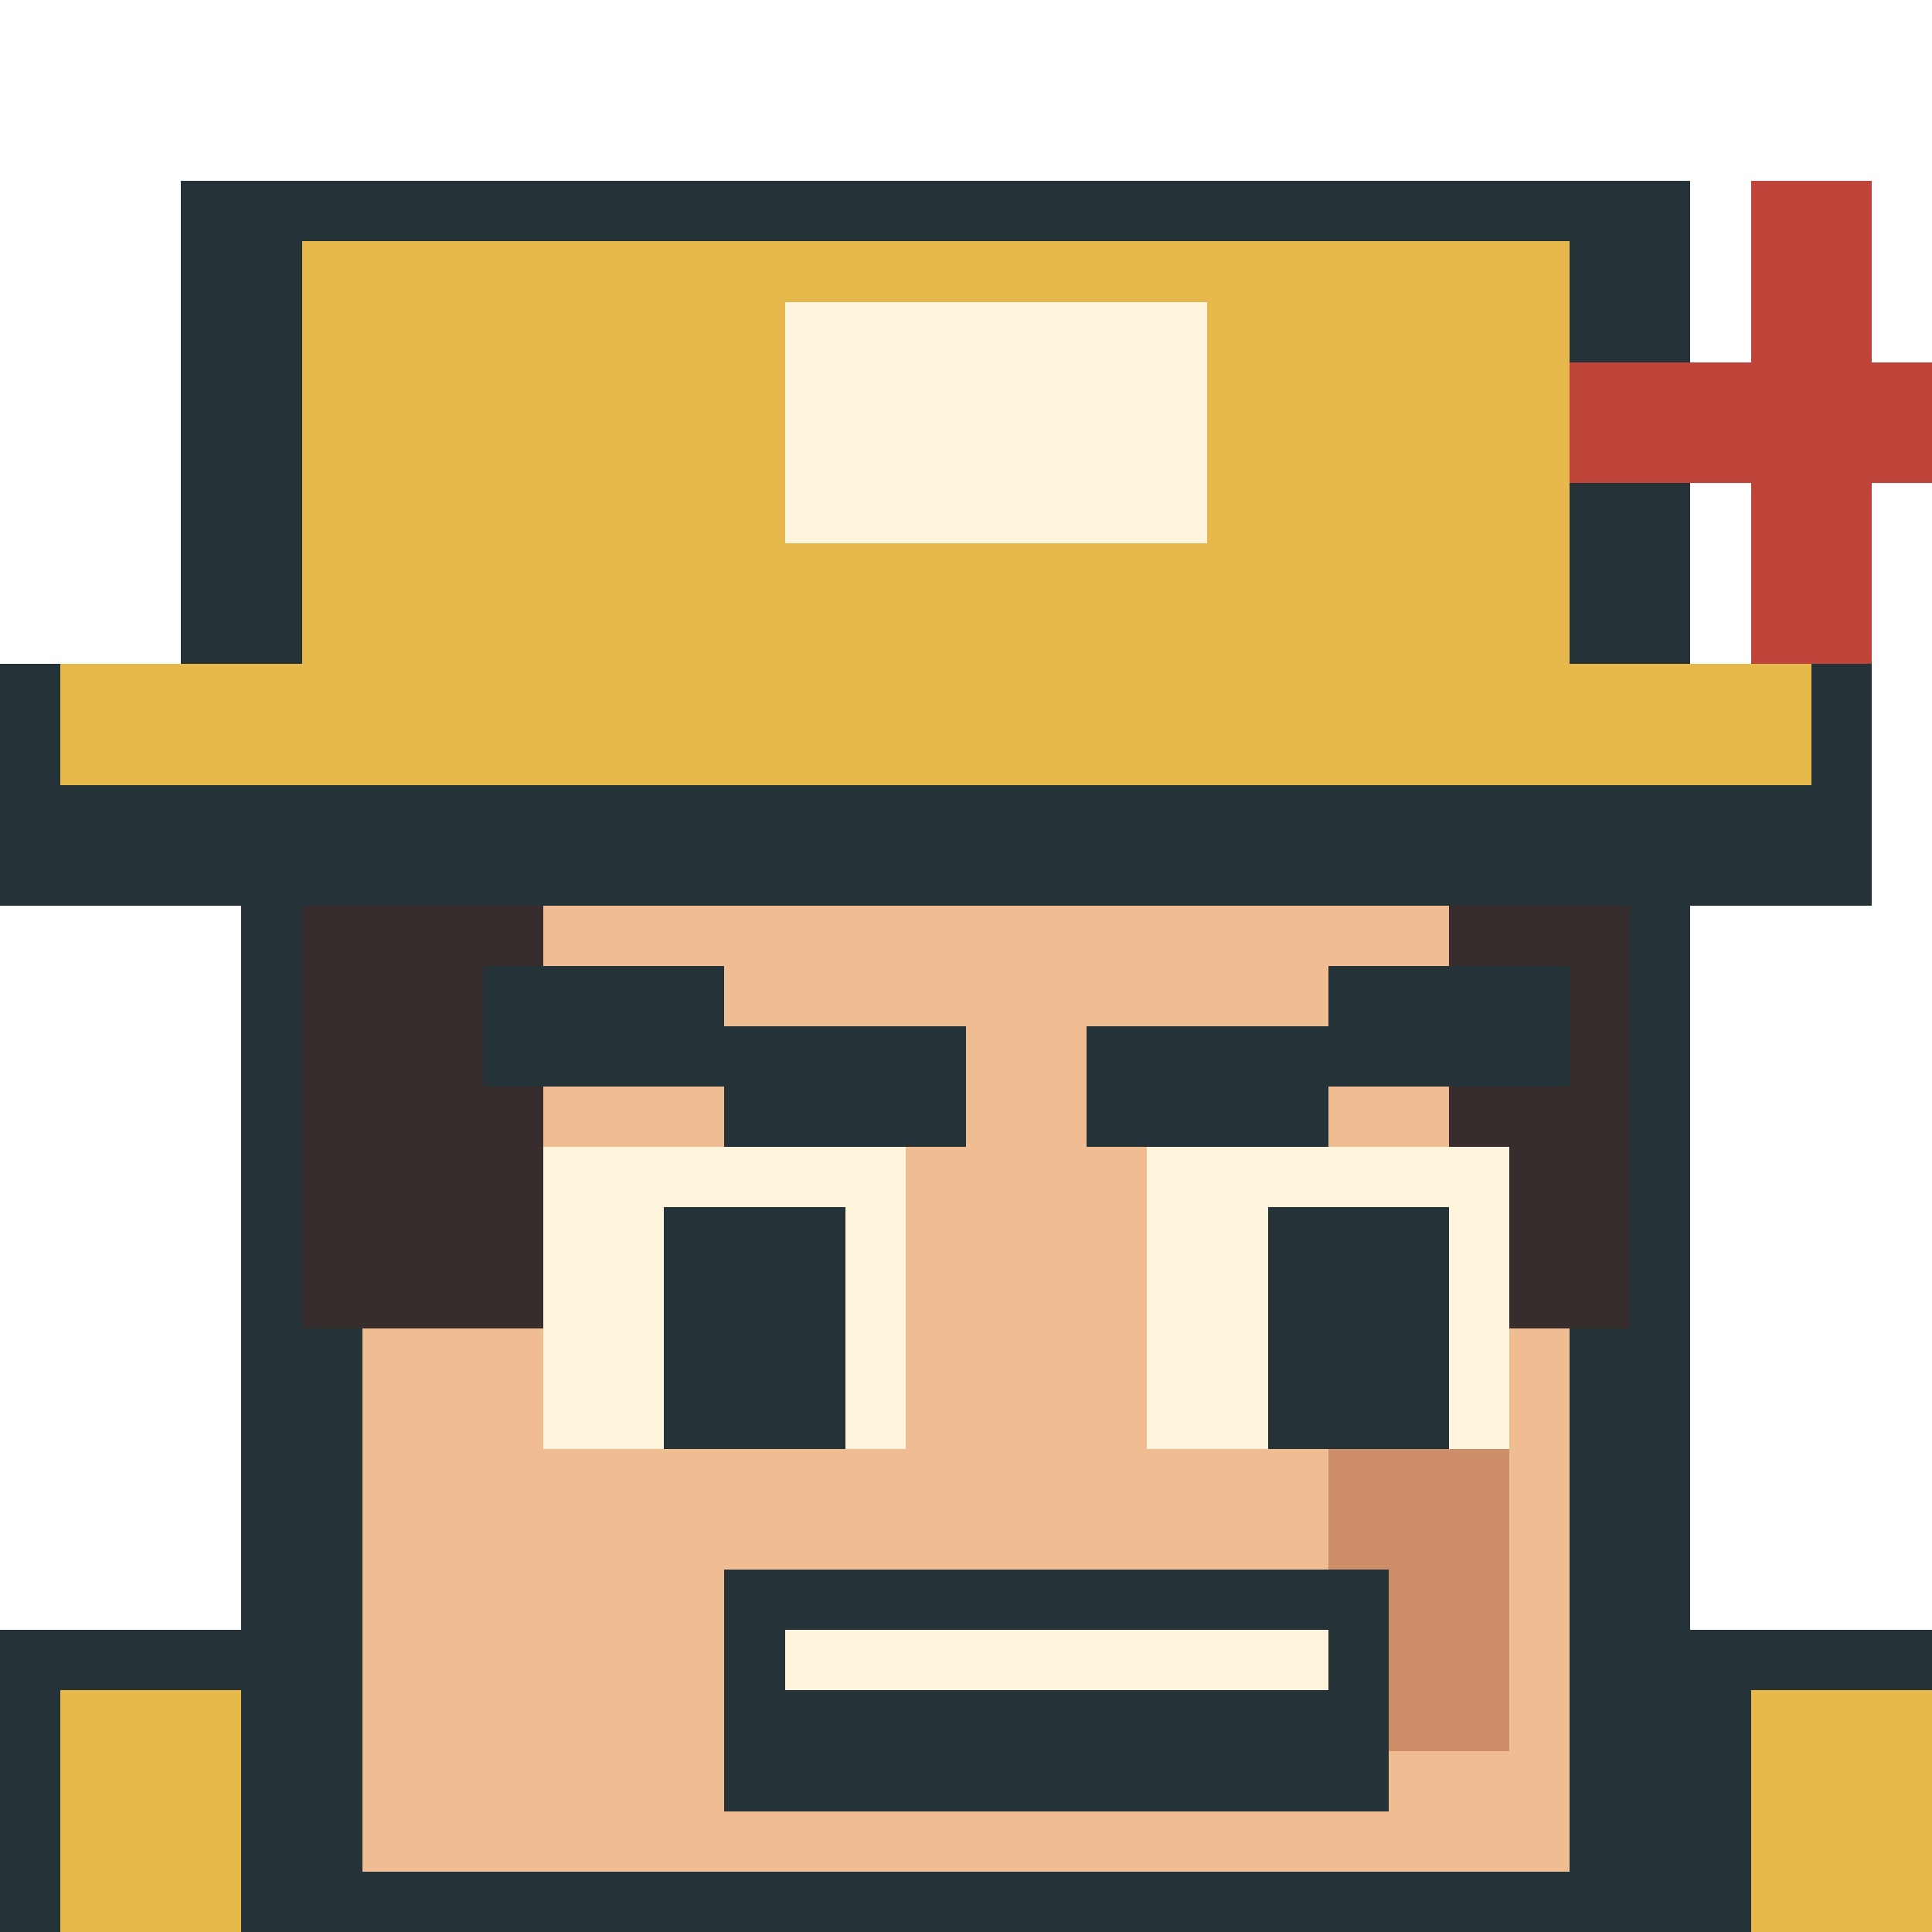
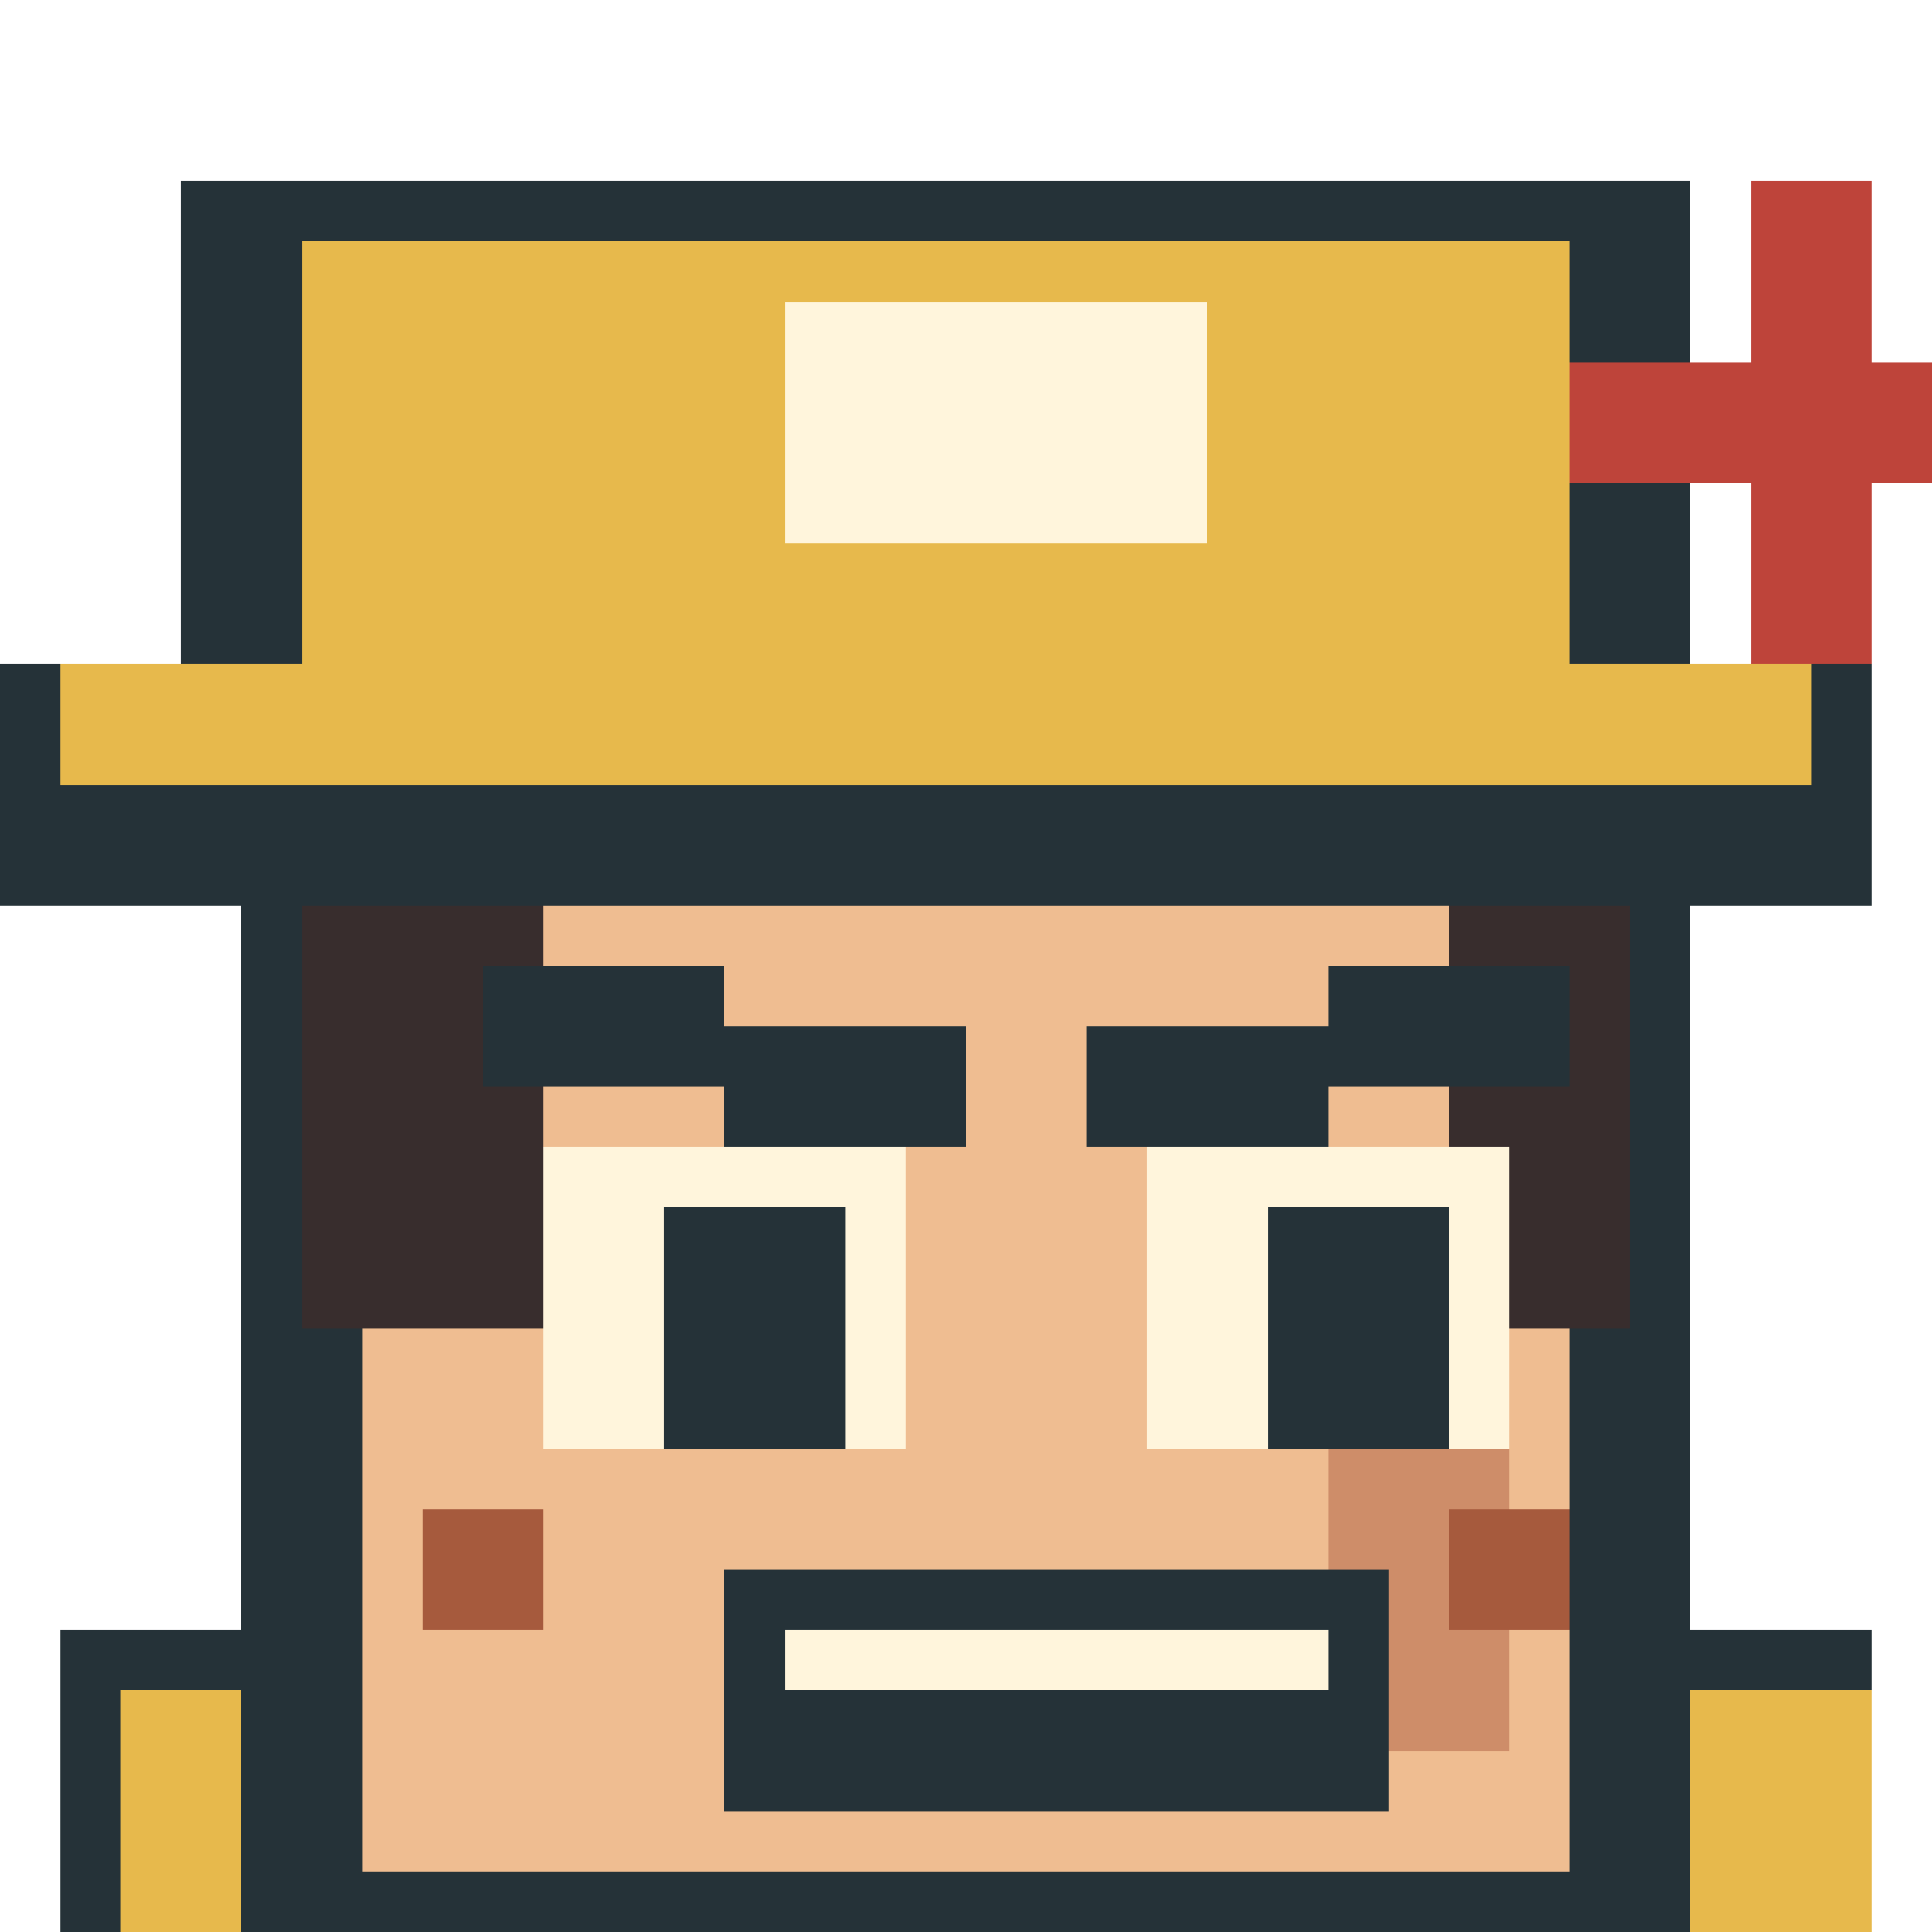
<svg xmlns="http://www.w3.org/2000/svg" width="32" height="32" viewBox="8 4 32 32" shape-rendering="crispEdges">
-   <rect x="12" y="36" width="24" height="22" fill="#253238" />
-   <rect x="13" y="38" width="22" height="18" fill="#e7b94c" />
-   <rect x="15" y="56" width="7" height="19" fill="#253238" />
-   <rect x="16" y="58" width="4" height="12" fill="#586773" />
+   <rect x="13" y="36" width="22" height="24" fill="#253238" />
+   <rect x="14" y="38" width="20" height="20" fill="#e7b94c" />
+   <rect x="15" y="56" width="7" height="9" fill="#253238" />
+   <rect x="16" y="57" width="5" height="6" fill="#356b55" />
+   <rect x="16" y="65" width="5" height="10" fill="#efbd91" />
  <rect x="13" y="74" width="11" height="5" fill="#253238" />
-   <rect x="13" y="78" width="11" height="2" fill="#fff5dc" />
-   <rect x="28" y="56" width="7" height="19" fill="#253238" />
-   <rect x="29" y="58" width="4" height="12" fill="#586773" />
+   <rect x="14" y="75" width="9" height="3" fill="#fff5dc" />
+   <rect x="13" y="78" width="10" height="2" fill="#fff5dc" />
+   <rect x="28" y="56" width="7" height="9" fill="#253238" />
+   <rect x="29" y="57" width="5" height="6" fill="#356b55" />
+   <rect x="29" y="65" width="5" height="10" fill="#efbd91" />
  <rect x="26" y="74" width="11" height="5" fill="#253238" />
-   <rect x="26" y="78" width="11" height="2" fill="#fff5dc" />
-   <rect x="8" y="31" width="4" height="15" fill="#253238" />
-   <rect x="9" y="32" width="3" height="10" fill="#e7b94c" />
-   <rect x="8" y="43" width="4" height="4" fill="#efbd91" />
-   <rect x="36" y="31" width="4" height="15" fill="#253238" />
-   <rect x="37" y="32" width="3" height="10" fill="#e7b94c" />
-   <rect x="36" y="43" width="4" height="4" fill="#efbd91" />
-   <rect x="17" y="38" width="3" height="18" fill="#356b55" />
-   <rect x="28" y="38" width="3" height="18" fill="#356b55" />
-   <rect x="18" y="45" width="12" height="11" fill="#356b55" />
-   <rect x="20" y="47" width="8" height="4" fill="#fff5dc" />
+   <rect x="27" y="75" width="9" height="3" fill="#fff5dc" />
+   <rect x="26" y="78" width="10" height="2" fill="#fff5dc" />
+   <rect x="9" y="31" width="4" height="15" fill="#253238" />
+   <rect x="10" y="32" width="3" height="10" fill="#e7b94c" />
+   <rect x="9" y="43" width="4" height="4" fill="#efbd91" />
+   <rect x="35" y="31" width="4" height="15" fill="#253238" />
+   <rect x="36" y="32" width="3" height="10" fill="#e7b94c" />
+   <rect x="35" y="43" width="4" height="4" fill="#efbd91" />
+   <rect x="16" y="38" width="16" height="19" fill="#fff5dc" />
+   <rect x="16" y="41" width="16" height="3" fill="#be443a" />
+   <rect x="16" y="47" width="16" height="3" fill="#be443a" />
+   <rect x="16" y="53" width="16" height="3" fill="#be443a" />
+   <rect x="13" y="38" width="4" height="20" fill="#e7b94c" />
+   <rect x="32" y="38" width="4" height="20" fill="#e7b94c" />
+   <rect x="32" y="49" width="13" height="11" fill="#253238" />
+   <rect x="33" y="50" width="11" height="9" fill="#bd8958" />
+   <rect x="37" y="50" width="3" height="9" fill="#e7b94c" />
  <rect x="12" y="12" width="24" height="24" fill="#253238" />
  <rect x="14" y="15" width="20" height="20" fill="#efbd91" />
  <rect x="13" y="18" width="4" height="8" fill="#382d2d" />
  <rect x="32" y="18" width="3" height="8" fill="#382d2d" />
  <rect x="11" y="7" width="25" height="10" fill="#253238" />
  <rect x="13" y="8" width="21" height="7" fill="#e7b94c" />
  <rect x="8" y="15" width="31" height="4" fill="#253238" />
  <rect x="9" y="15" width="29" height="2" fill="#e7b94c" />
  <rect x="21" y="9" width="7" height="4" fill="#fff5dc" />
  <rect x="30" y="24" width="3" height="9" fill="#ce8d69" />
  <rect x="17" y="23" width="6" height="5" fill="#fff5dc" />
  <rect x="19" y="24" width="3" height="4" fill="#253238" />
  <rect x="27" y="23" width="6" height="5" fill="#fff5dc" />
  <rect x="29" y="24" width="3" height="4" fill="#253238" />
  <rect x="16" y="20" width="4" height="2" fill="#253238" />
  <rect x="20" y="21" width="4" height="2" fill="#253238" />
  <rect x="26" y="21" width="4" height="2" fill="#253238" />
  <rect x="30" y="20" width="4" height="2" fill="#253238" />
  <rect x="20" y="30" width="11" height="4" fill="#253238" />
  <rect x="21" y="31" width="9" height="1" fill="#fff5dc" />
  <rect x="37" y="7" width="2" height="8" fill="#be443a" />
  <rect x="34" y="10" width="8" height="2" fill="#be443a" />
+   <rect x="15" y="29" width="2" height="2" fill="#a65a3d" />
+   <rect x="32" y="29" width="2" height="2" fill="#a65a3d" />
</svg>
